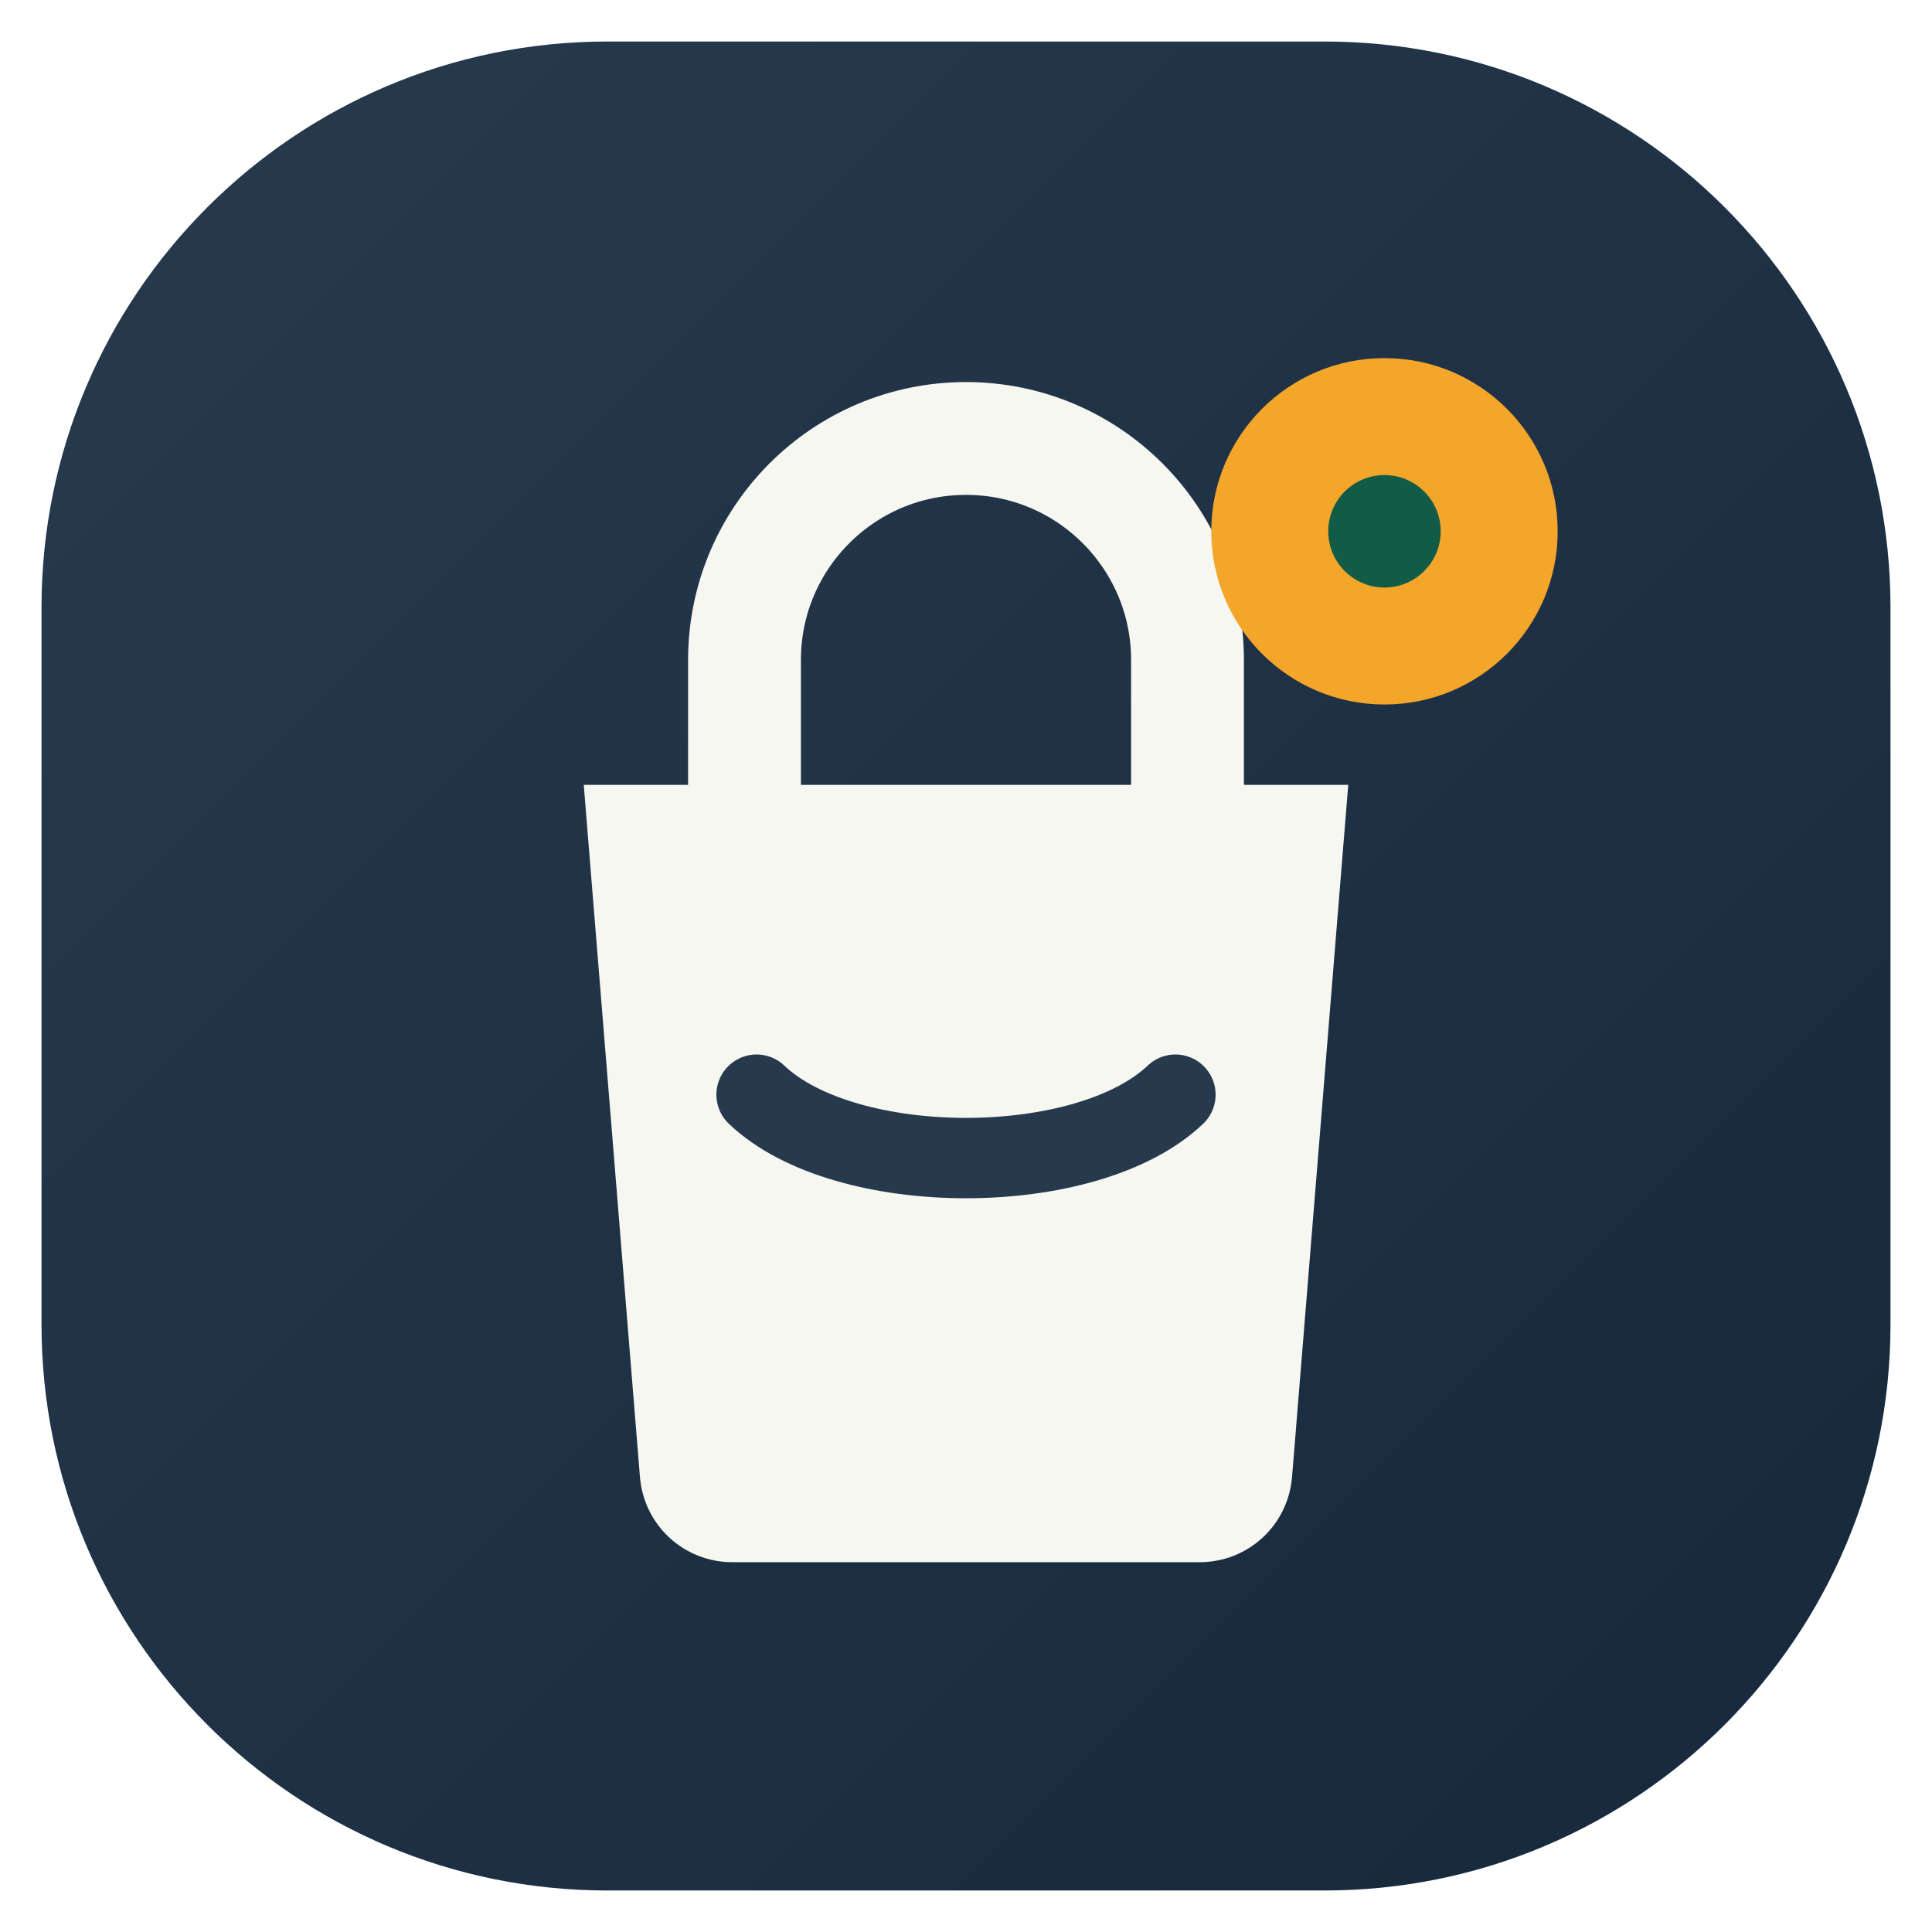
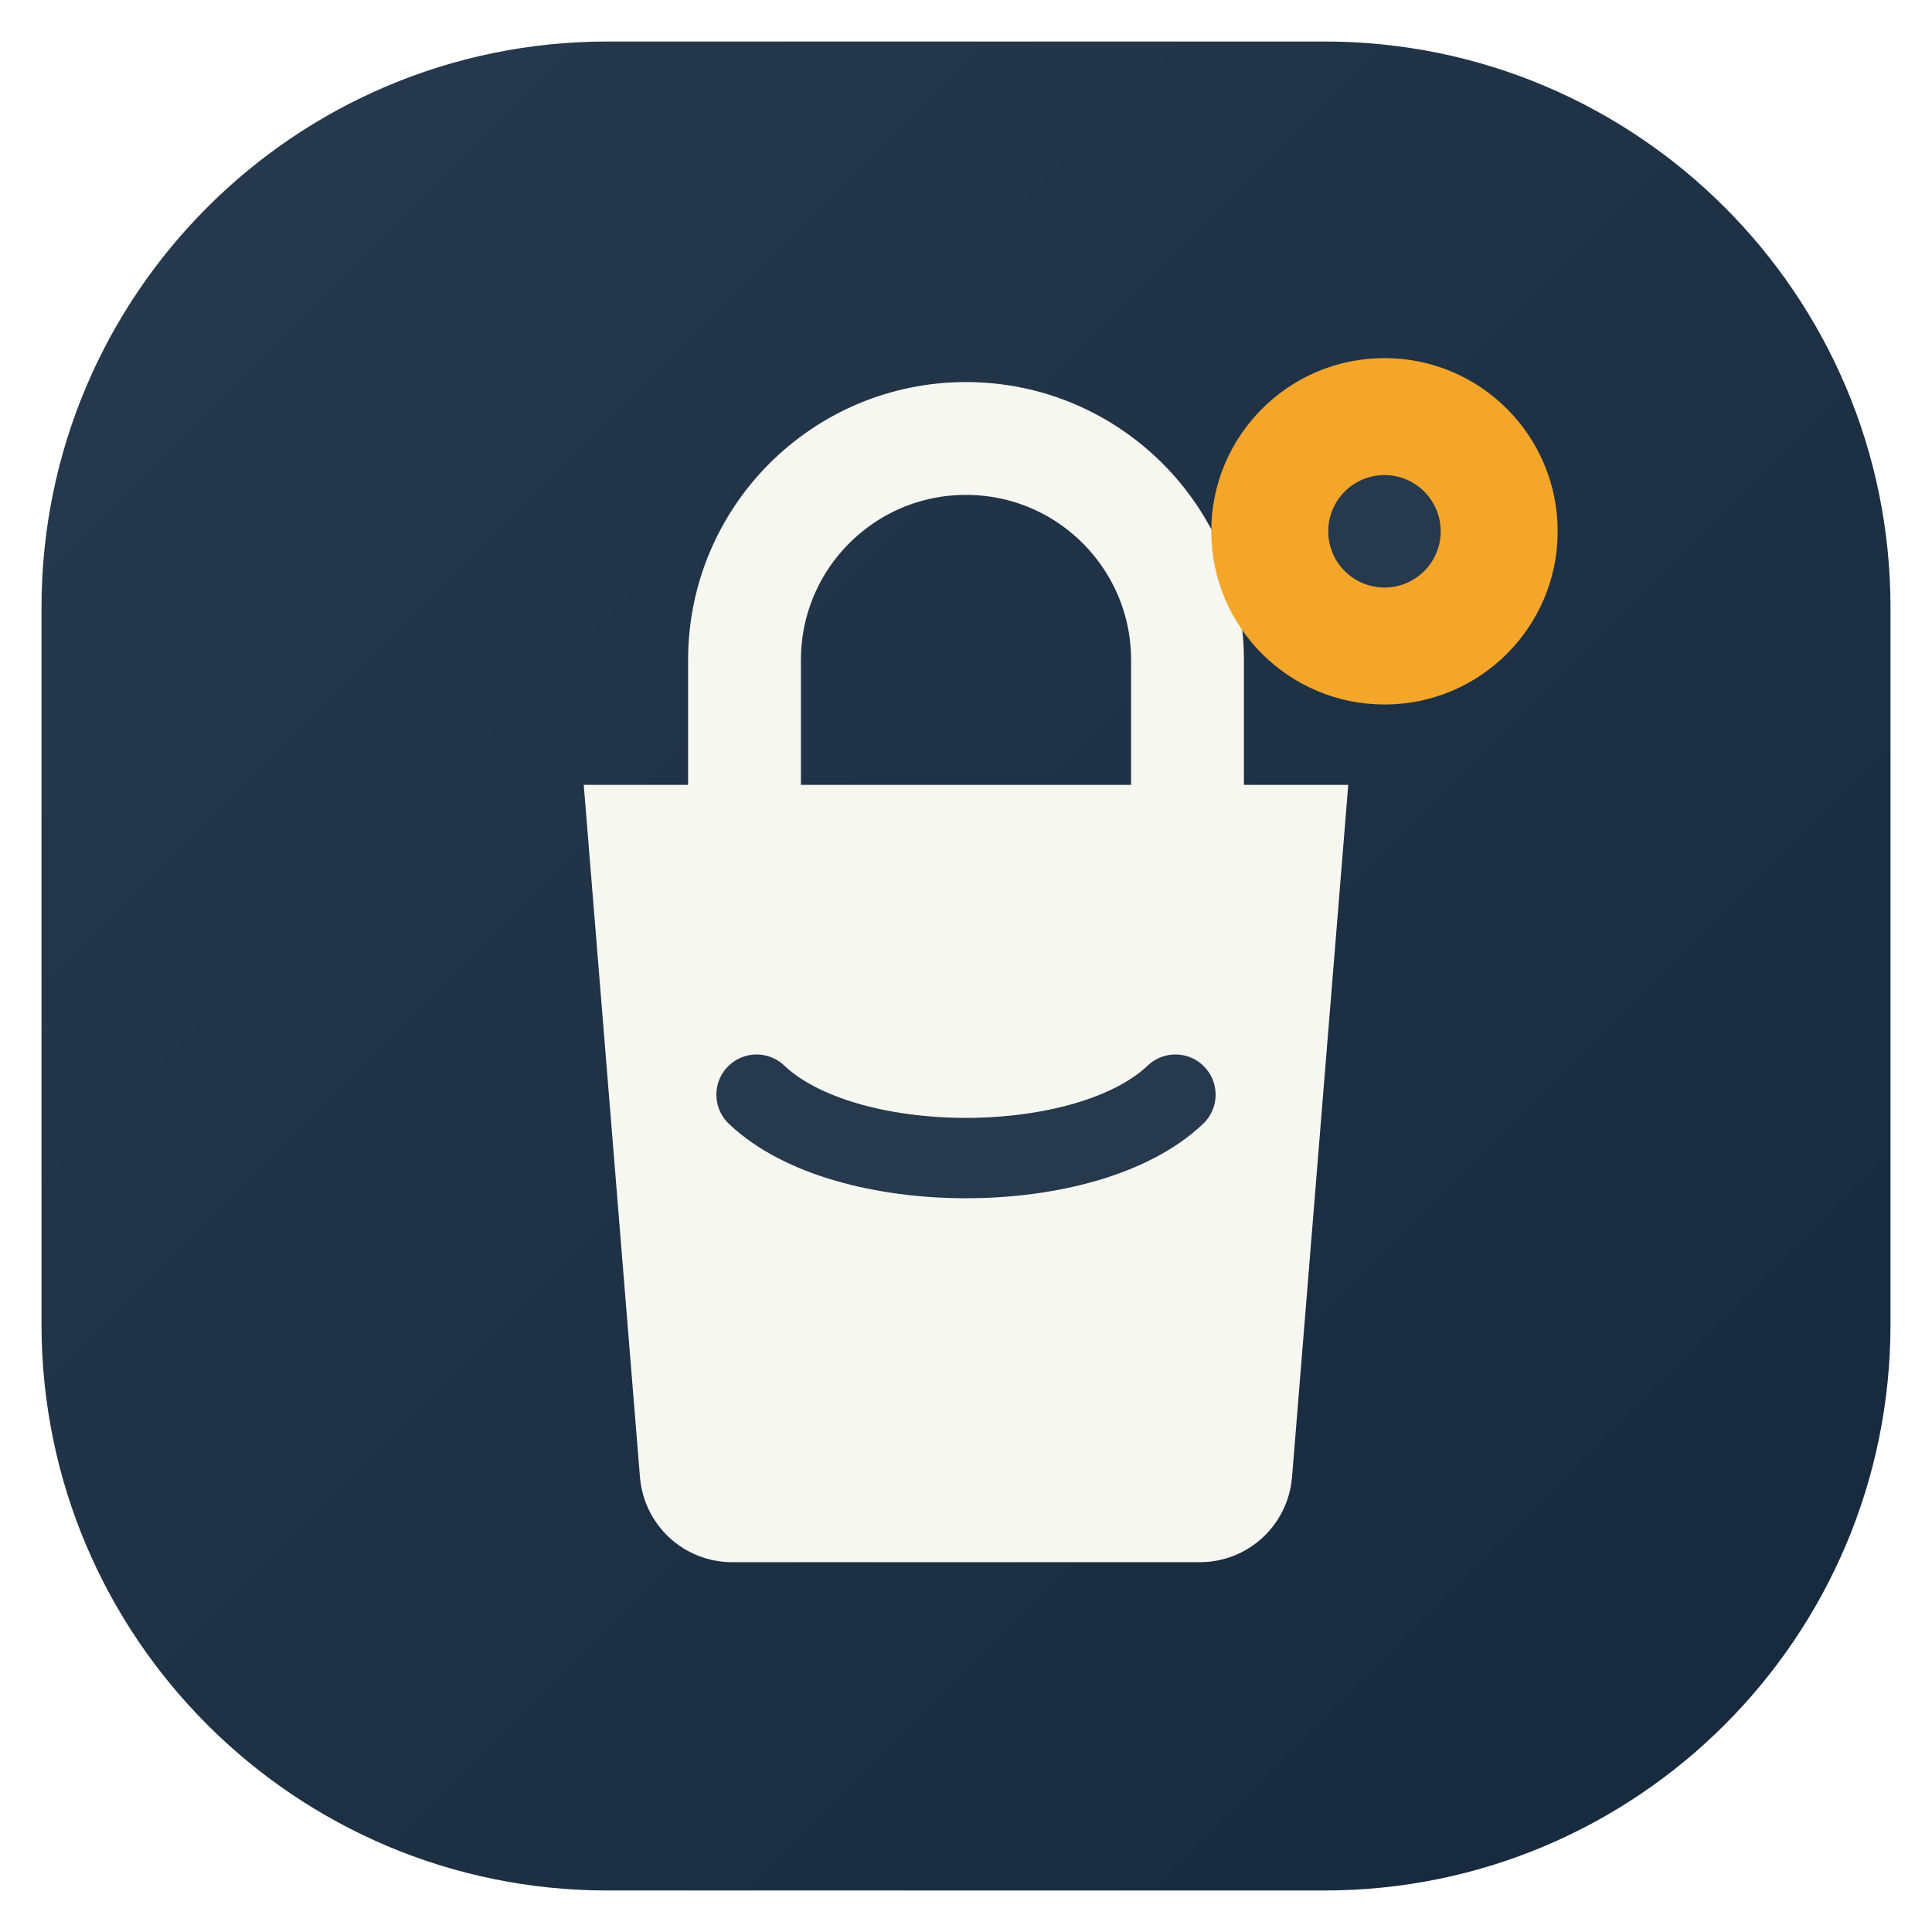
<svg xmlns="http://www.w3.org/2000/svg" width="512" height="512" viewBox="0 0 512 512">
  <defs>
    <linearGradient id="campustrader-mark-gradient" x1="42" y1="42" x2="470" y2="470" gradientUnits="userSpaceOnUse">
      <stop offset="0" stop-color="#26394d" />
      <stop offset="1" stop-color="#172a3d" />
    </linearGradient>
  </defs>
  <rect x="11" y="11" width="490" height="490" rx="150" fill="url(#campustrader-mark-gradient)" />
  <path d="M154.7 208h202.6l-14.9 183.5c-1.1 12.8-11.7 22.5-24.5 22.5H194.1c-12.8 0-23.4-9.7-24.5-22.5L154.7 208Z" fill="#F7F7F1" />
  <path d="M197.3 213.3v-38.4a58.7 58.7 0 0 1 117.4 0v38.4" fill="none" stroke="#F7F7F1" stroke-width="29.9" stroke-linecap="round" />
  <path d="M200.5 290.1c23.5 22.4 87.5 22.4 111 0" fill="none" stroke="#26394d" stroke-width="21.3" stroke-linecap="round" />
  <circle cx="366.9" cy="140.8" r="45.9" fill="#F4A62A" />
-   <circle cx="366.9" cy="140.8" r="14.9" fill="#125B47" />
+   <circle cx="366.9" cy="140.8" r="14.9" fill="#26394d" />
</svg>
